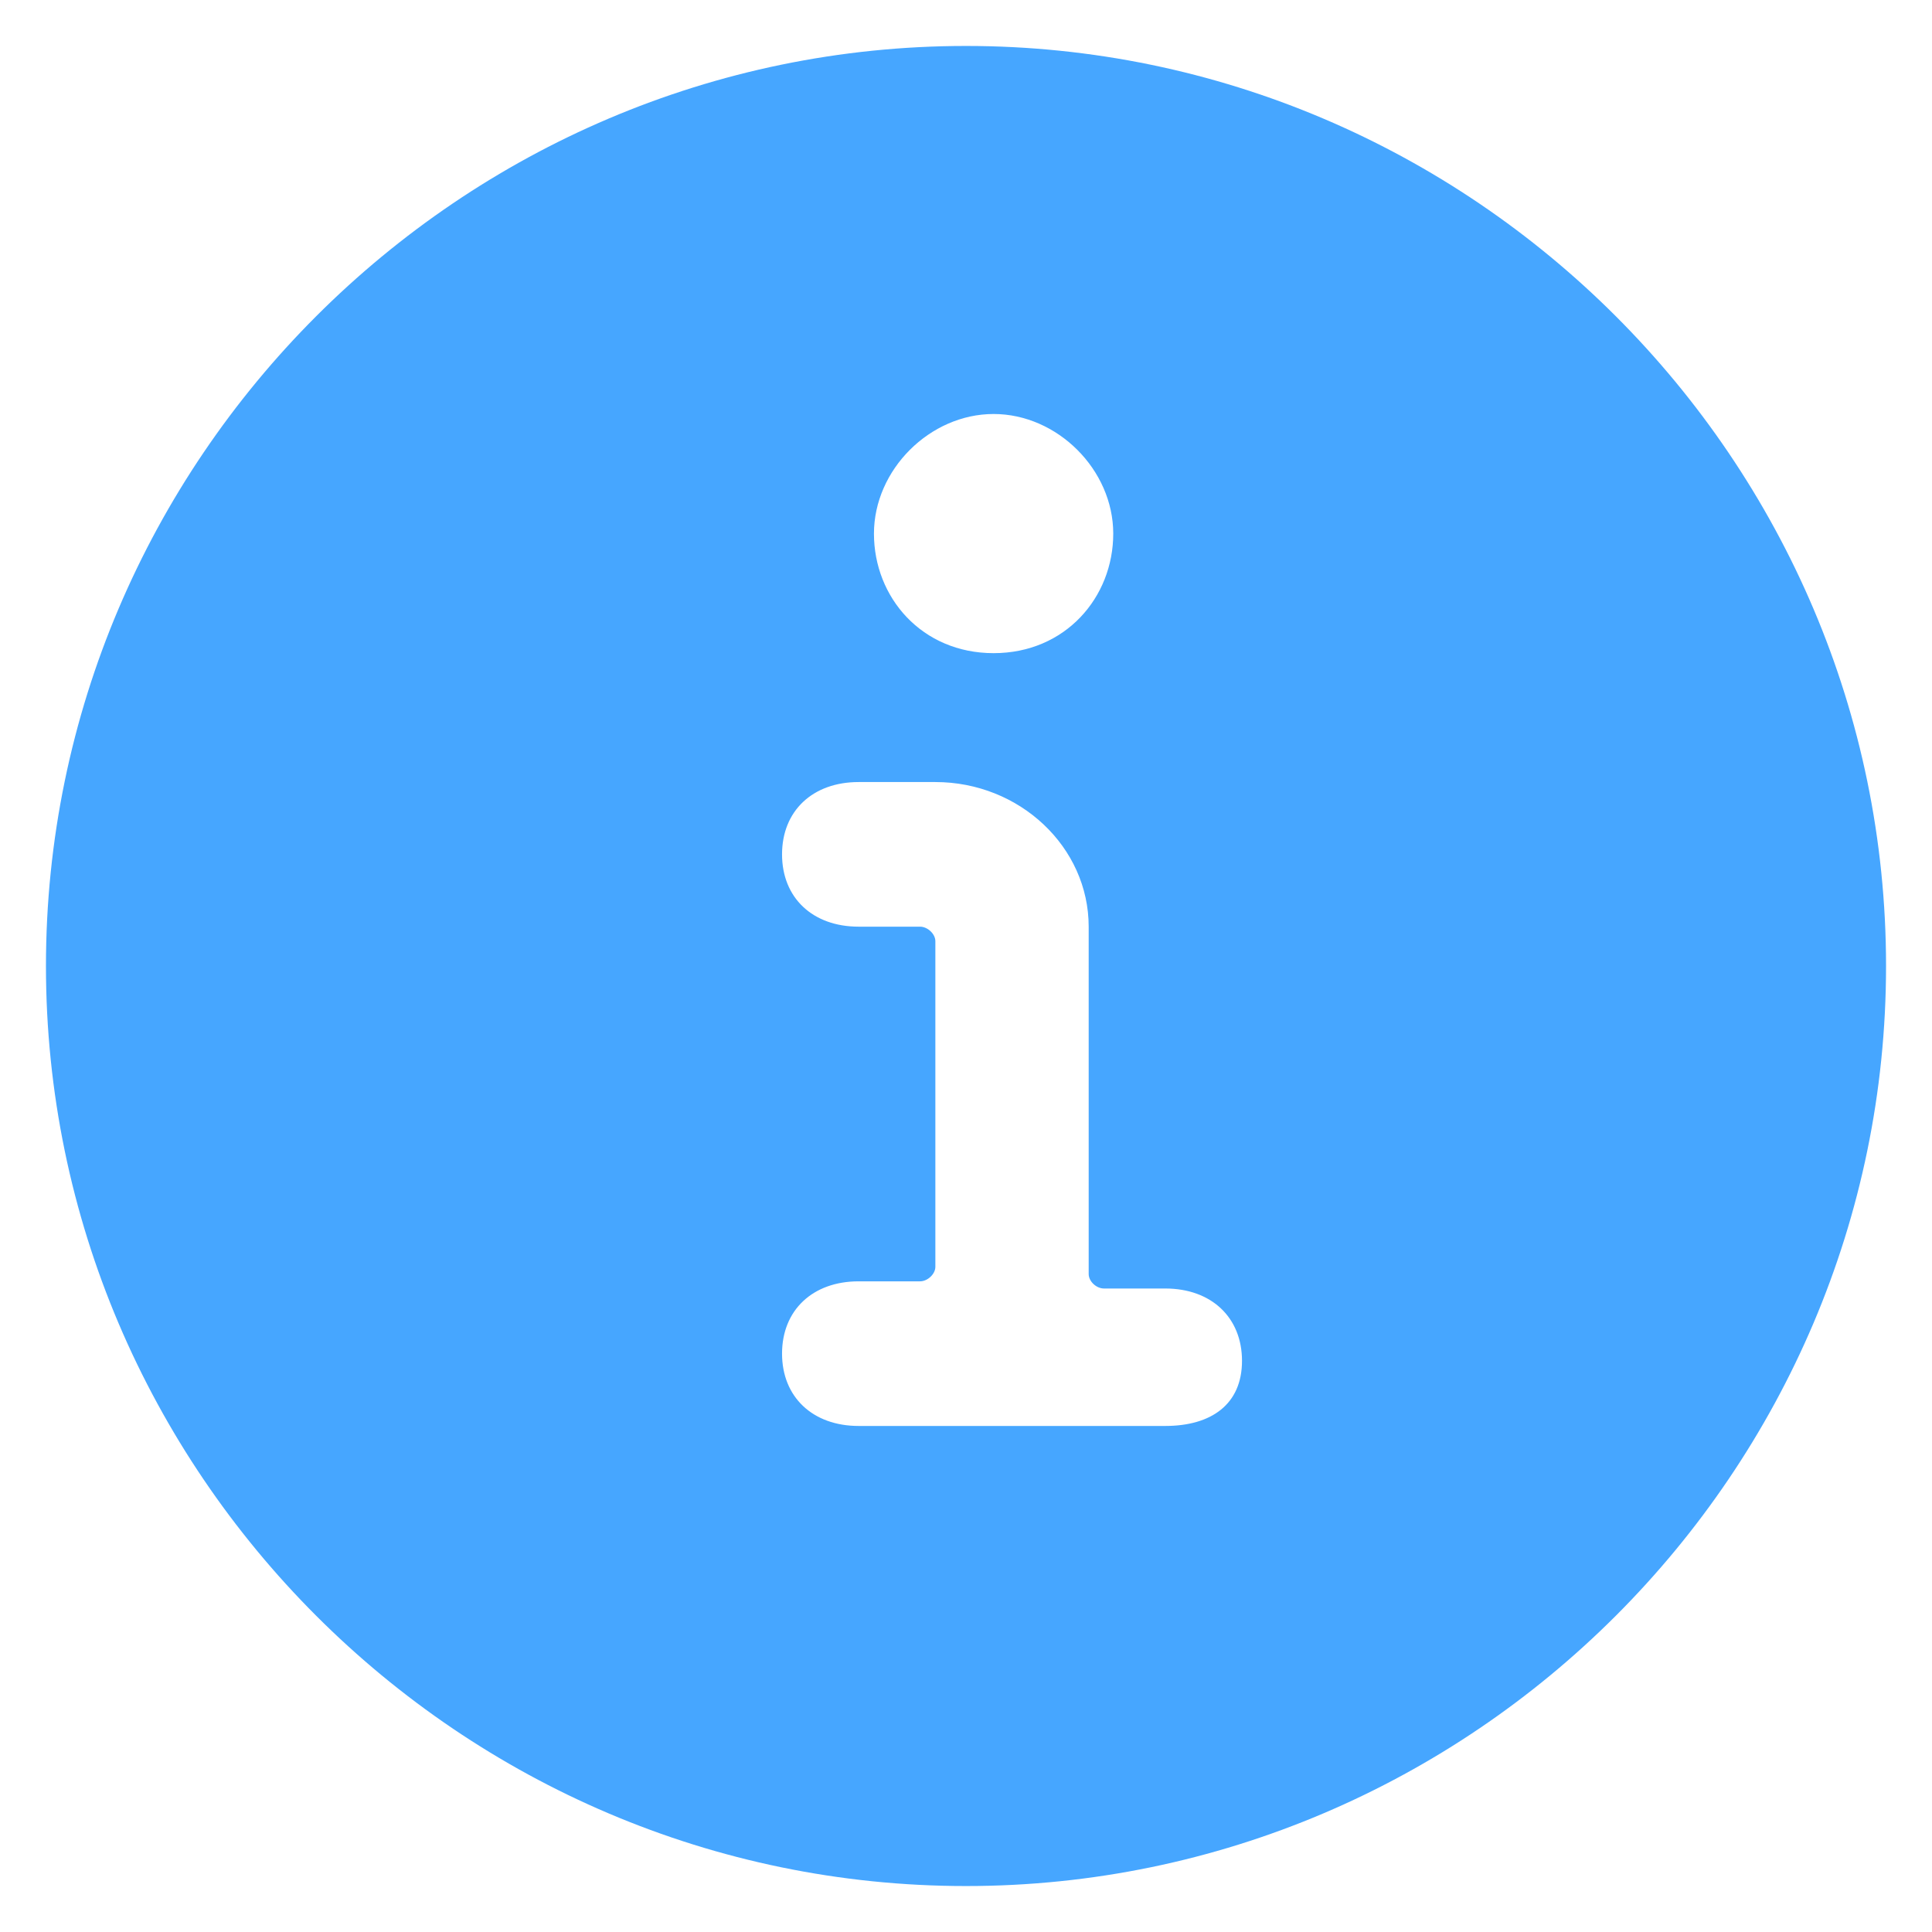
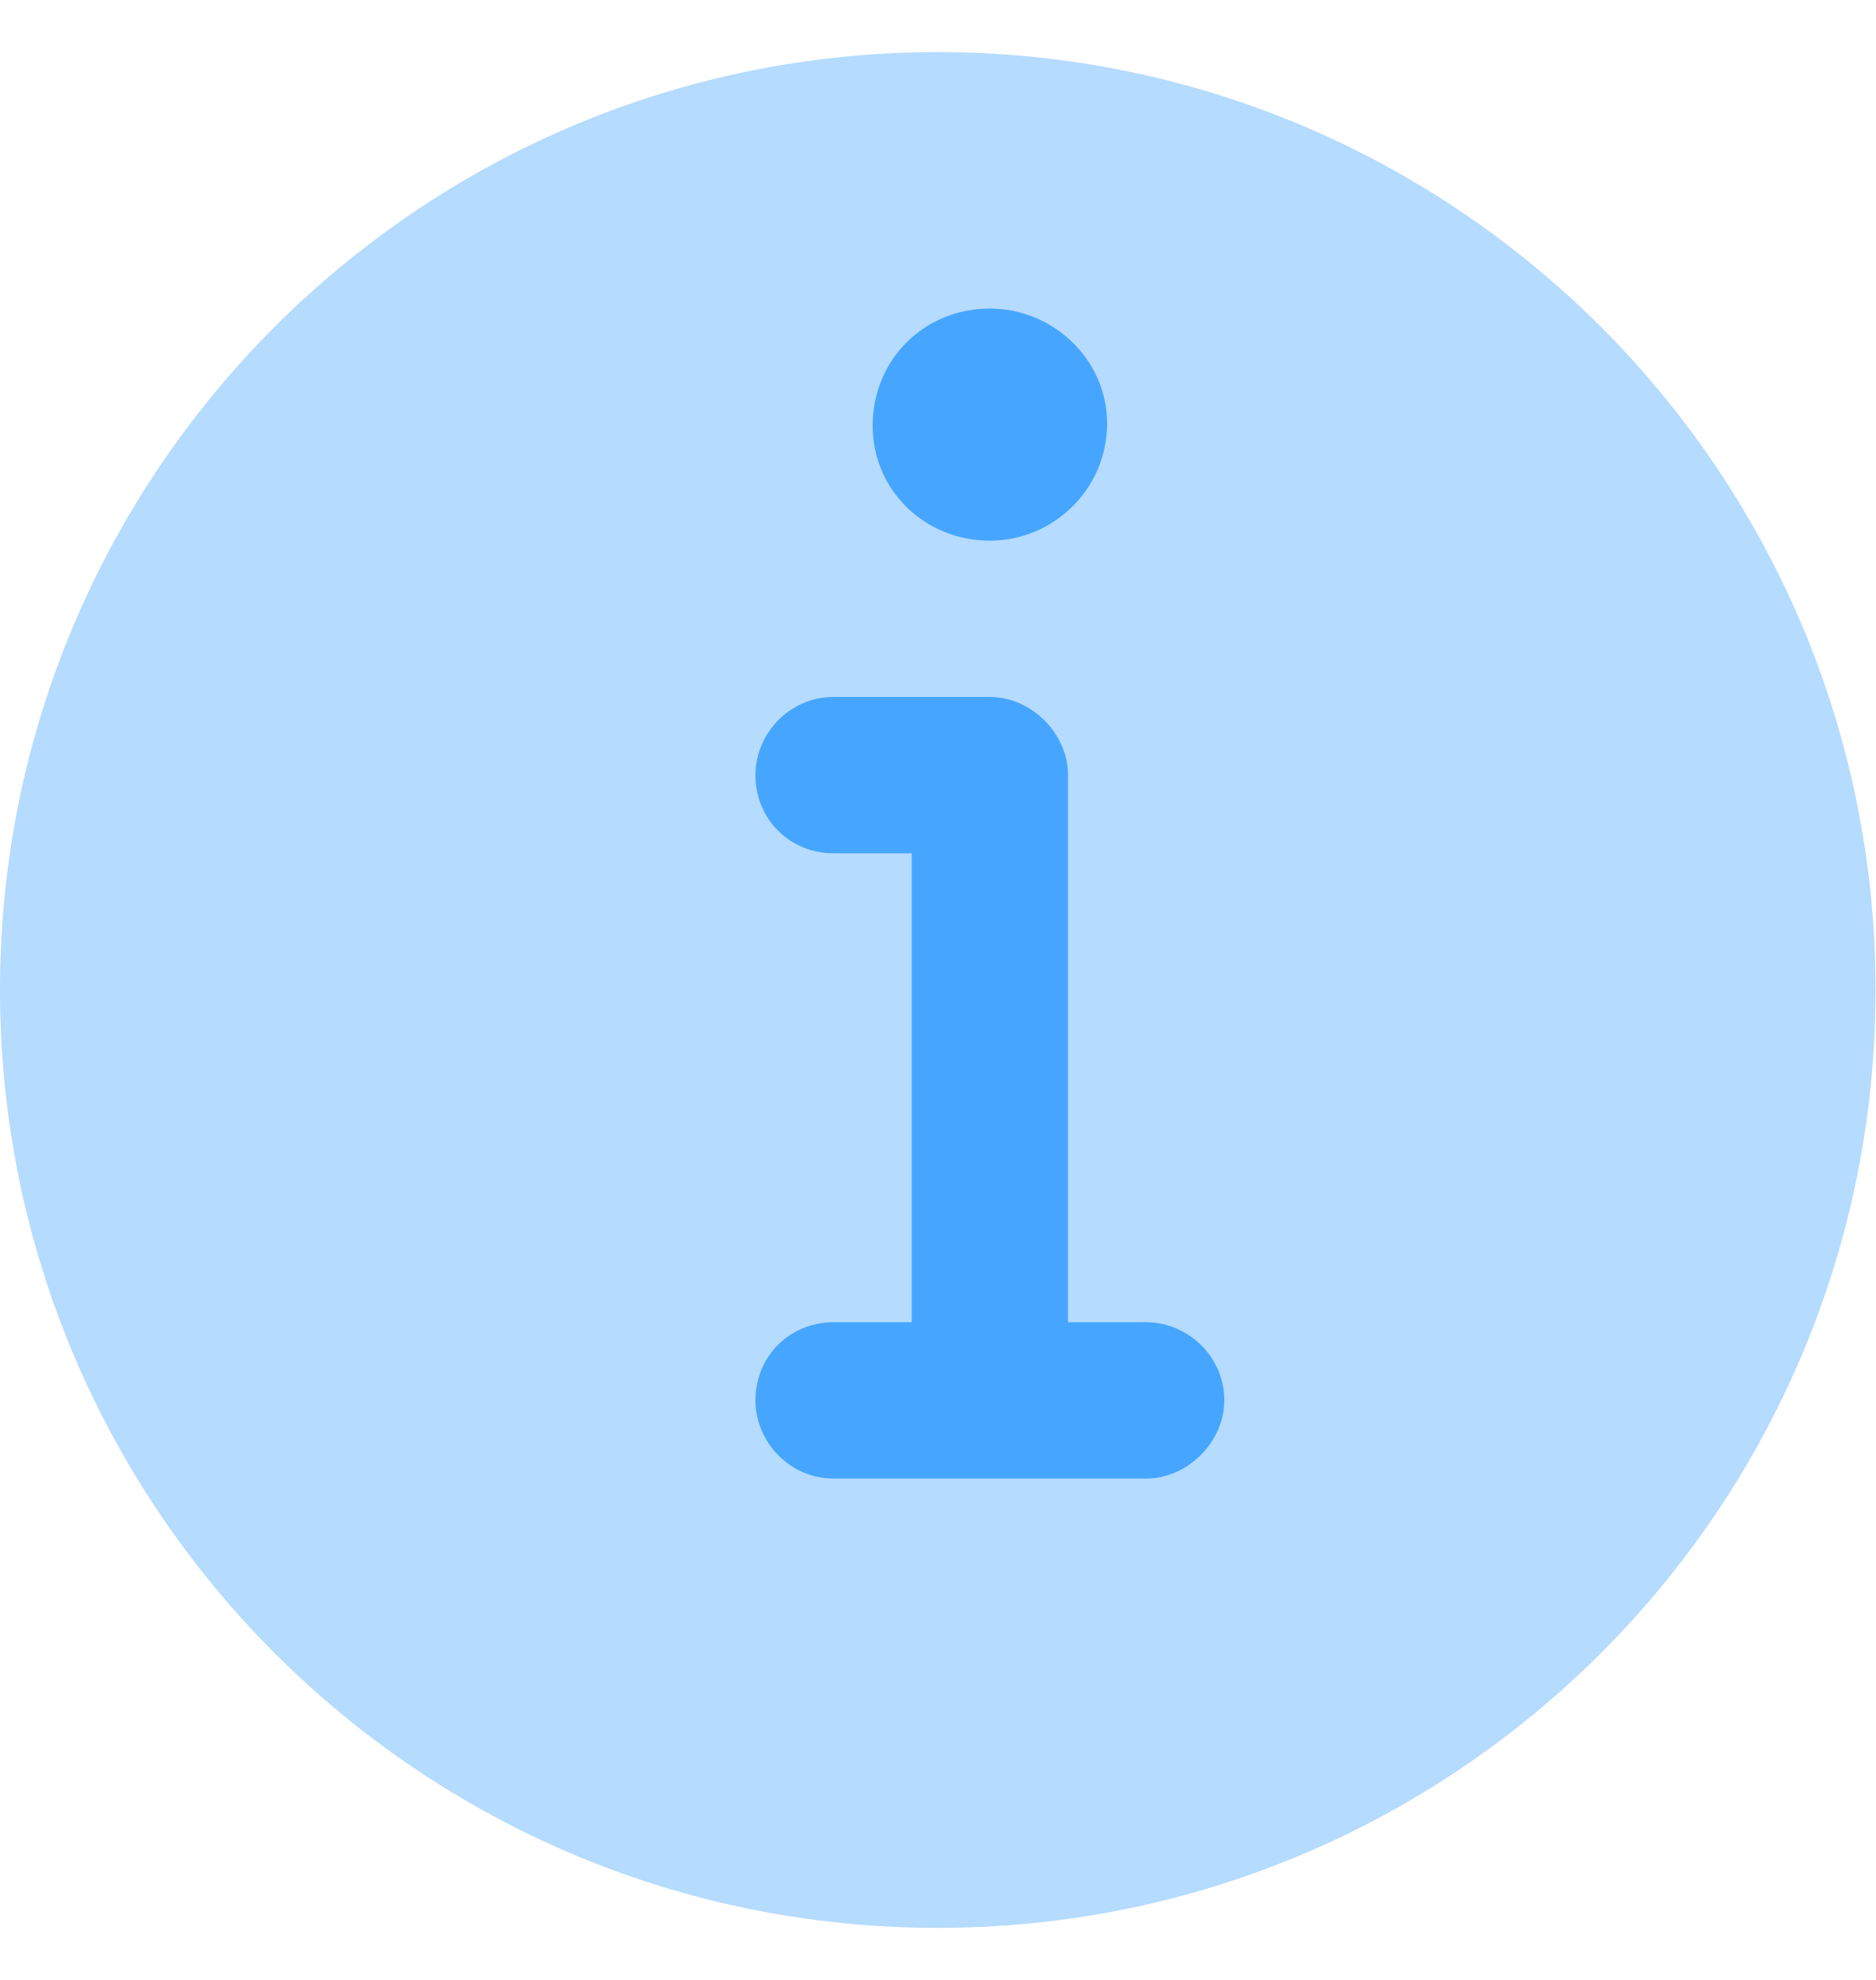
- <svg xmlns="http://www.w3.org/2000/svg" width="14" height="14" viewBox="0 0 14 14" fill="none">
-   <path fill-rule="evenodd" clip-rule="evenodd" d="M8.067 3.867C8.067 3.404 7.662 3 7.2 3C6.738 3 6.333 3.404 6.333 3.867C6.333 4.329 6.68 4.733 7.2 4.733C7.72 4.733 8.067 4.329 8.067 3.867ZM6.222 10.333H8.444C8.778 10.333 9 10.176 9 9.861C9 9.547 8.778 9.337 8.444 9.337H8C7.944 9.337 7.889 9.285 7.889 9.232V6.715C7.889 6.138 7.389 5.667 6.778 5.667H6.222C5.889 5.667 5.667 5.876 5.667 6.191C5.667 6.506 5.889 6.715 6.222 6.715H6.667C6.722 6.715 6.778 6.768 6.778 6.82V9.18C6.778 9.232 6.722 9.285 6.667 9.285H6.222C5.889 9.285 5.667 9.494 5.667 9.809C5.667 10.123 5.889 10.333 6.222 10.333ZM7 0.333C3.333 0.333 0.333 3.333 0.333 7C0.333 10.667 3.333 13.667 7 13.667C10.667 13.667 13.667 10.667 13.667 7C13.667 3.333 10.667 0.333 7 0.333Z" fill="#46A6FF" />
+ <svg xmlns="http://www.w3.org/2000/svg" width="18" height="19" viewBox="0 0 18 19" fill="none">
+   <circle cx="9" cy="9.5" r="9" fill="#46A6FF" fill-opacity="0.4" />
+   <path d="M11 12.688H10.25V7.438C10.25 7.039 9.898 6.688 9.5 6.688H8C7.578 6.688 7.25 7.039 7.25 7.438C7.25 7.859 7.578 8.188 8 8.188H8.75V12.688H8C7.578 12.688 7.25 13.016 7.25 13.438C7.25 13.836 7.578 14.188 8 14.188H11C11.398 14.188 11.75 13.836 11.75 13.438C11.75 13.016 11.398 12.688 11 12.688ZM9.5 5.188C10.109 5.188 10.625 4.695 10.625 4.062C10.625 3.453 10.109 2.961 9.5 2.961C8.867 2.961 8.375 3.453 8.375 4.086C8.375 4.695 8.867 5.188 9.5 5.188Z" fill="#46A6FF" />
</svg>
